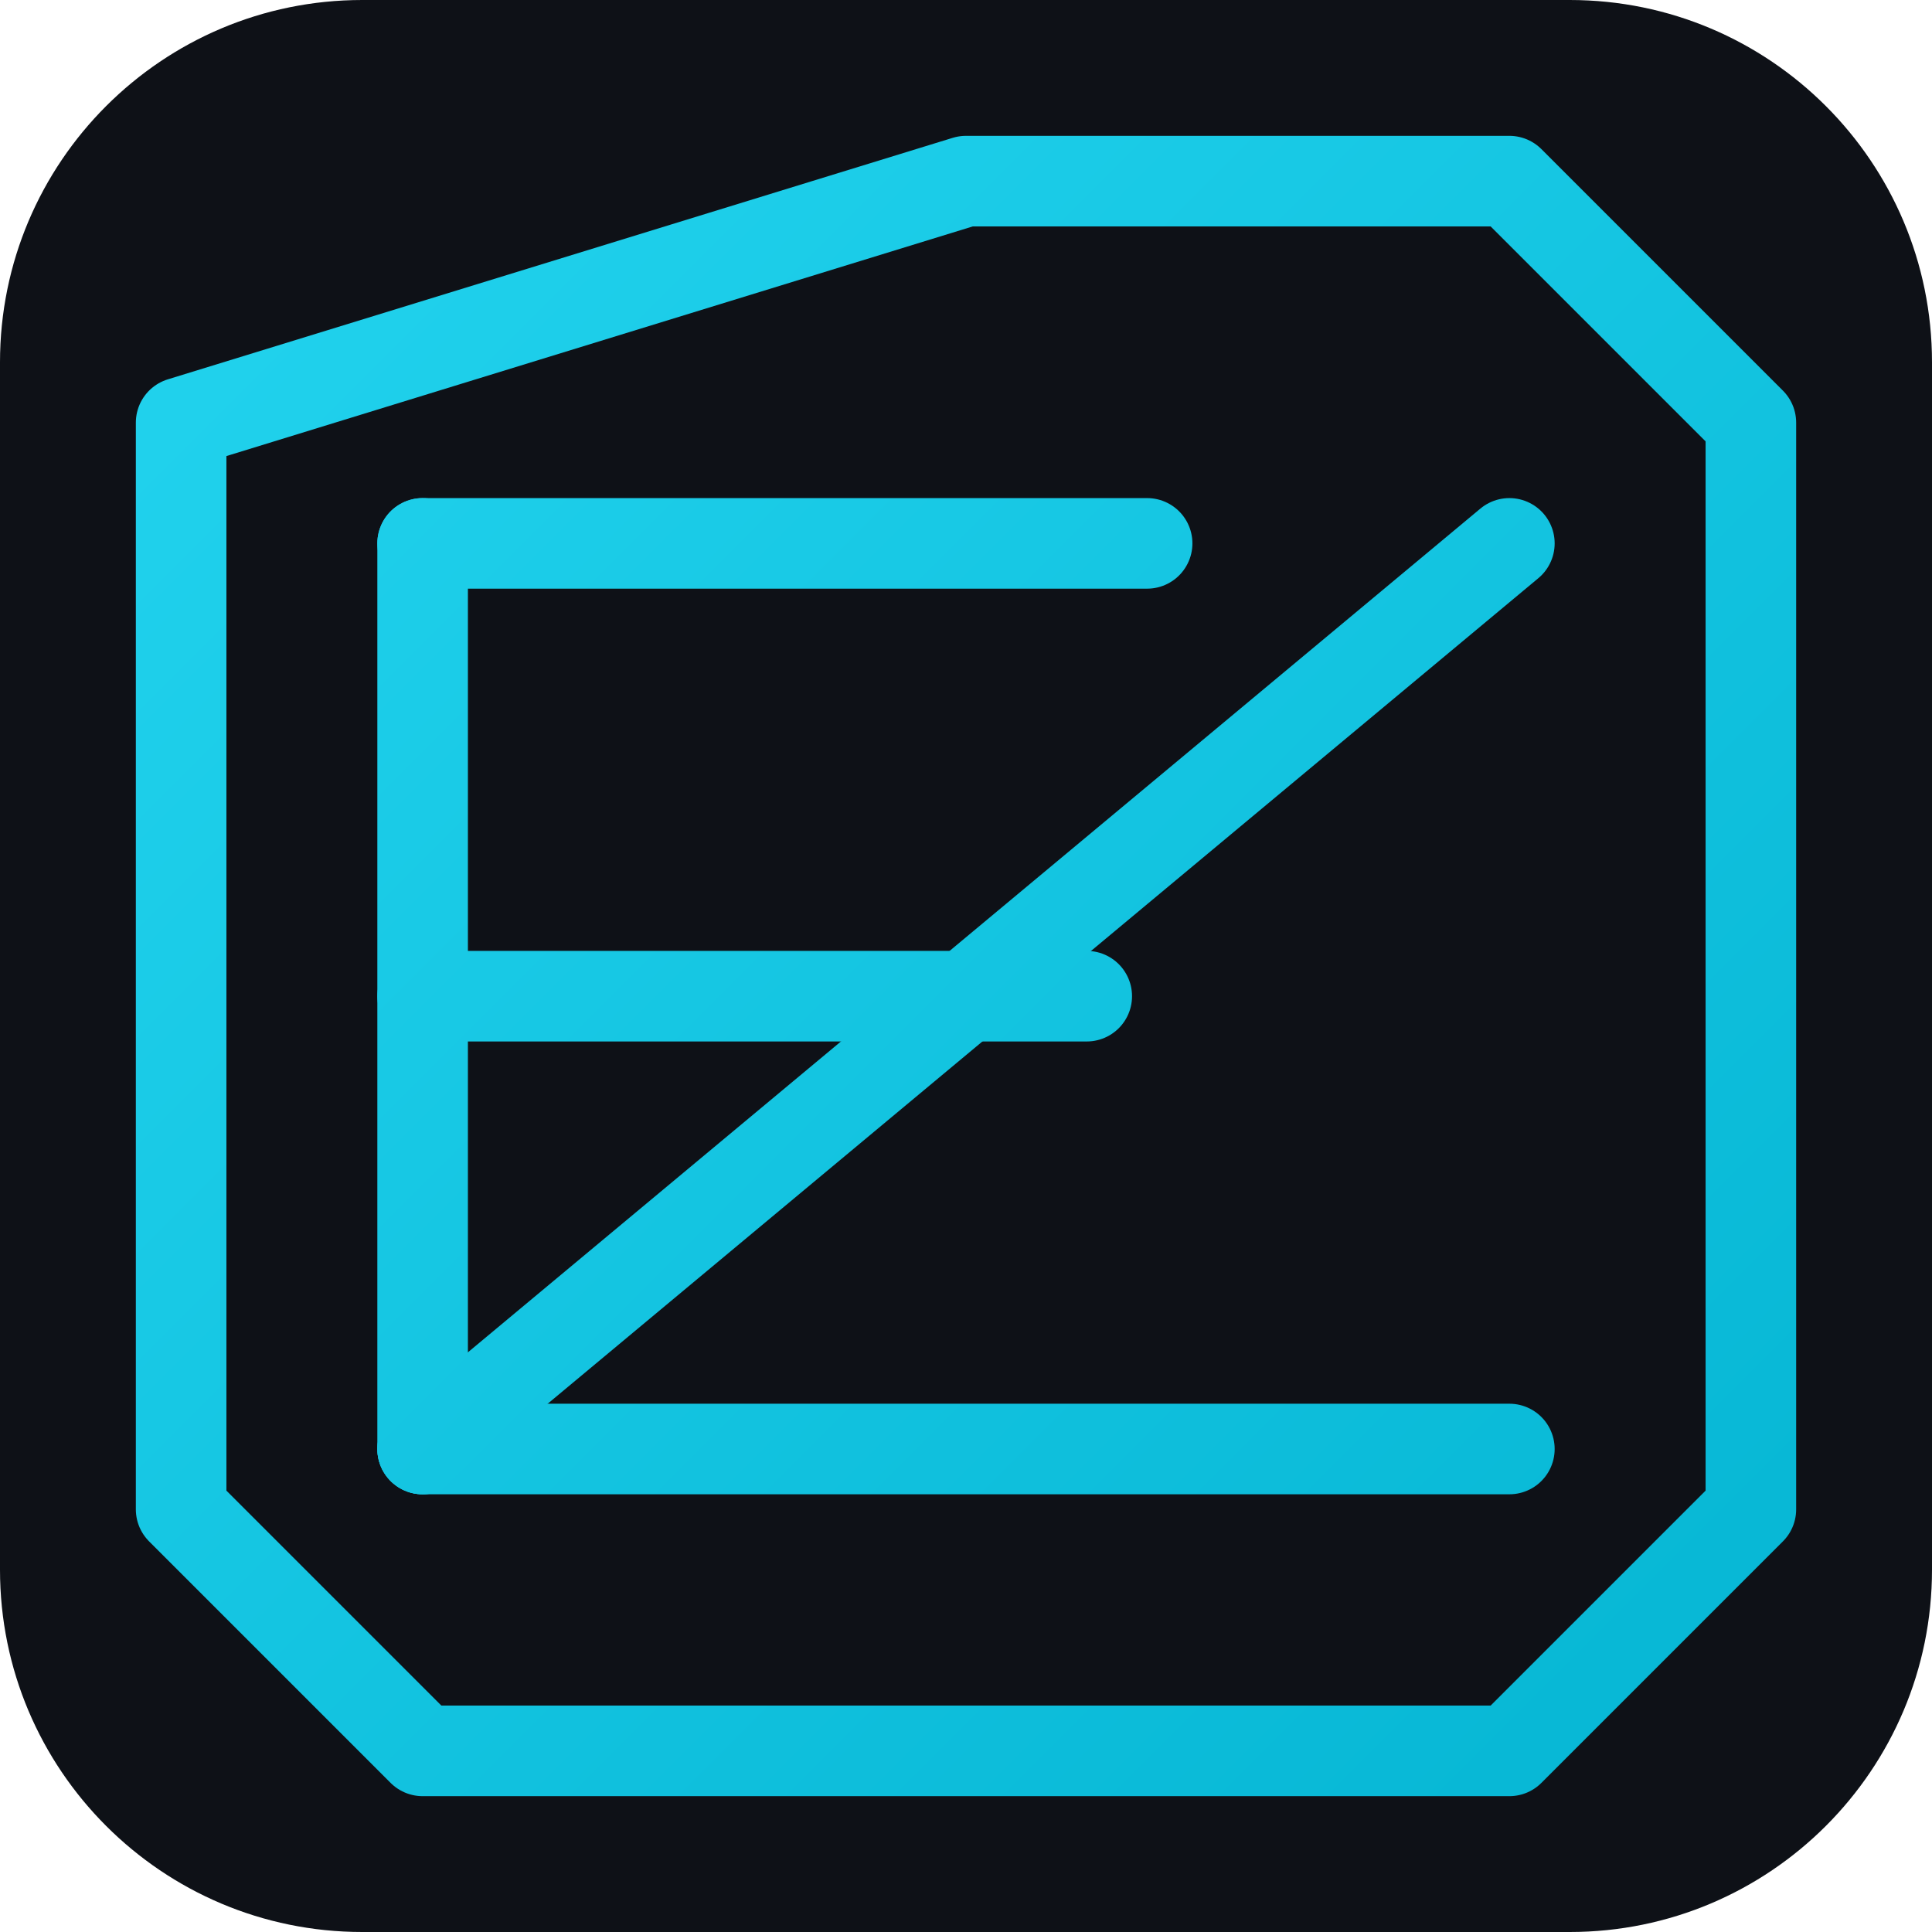
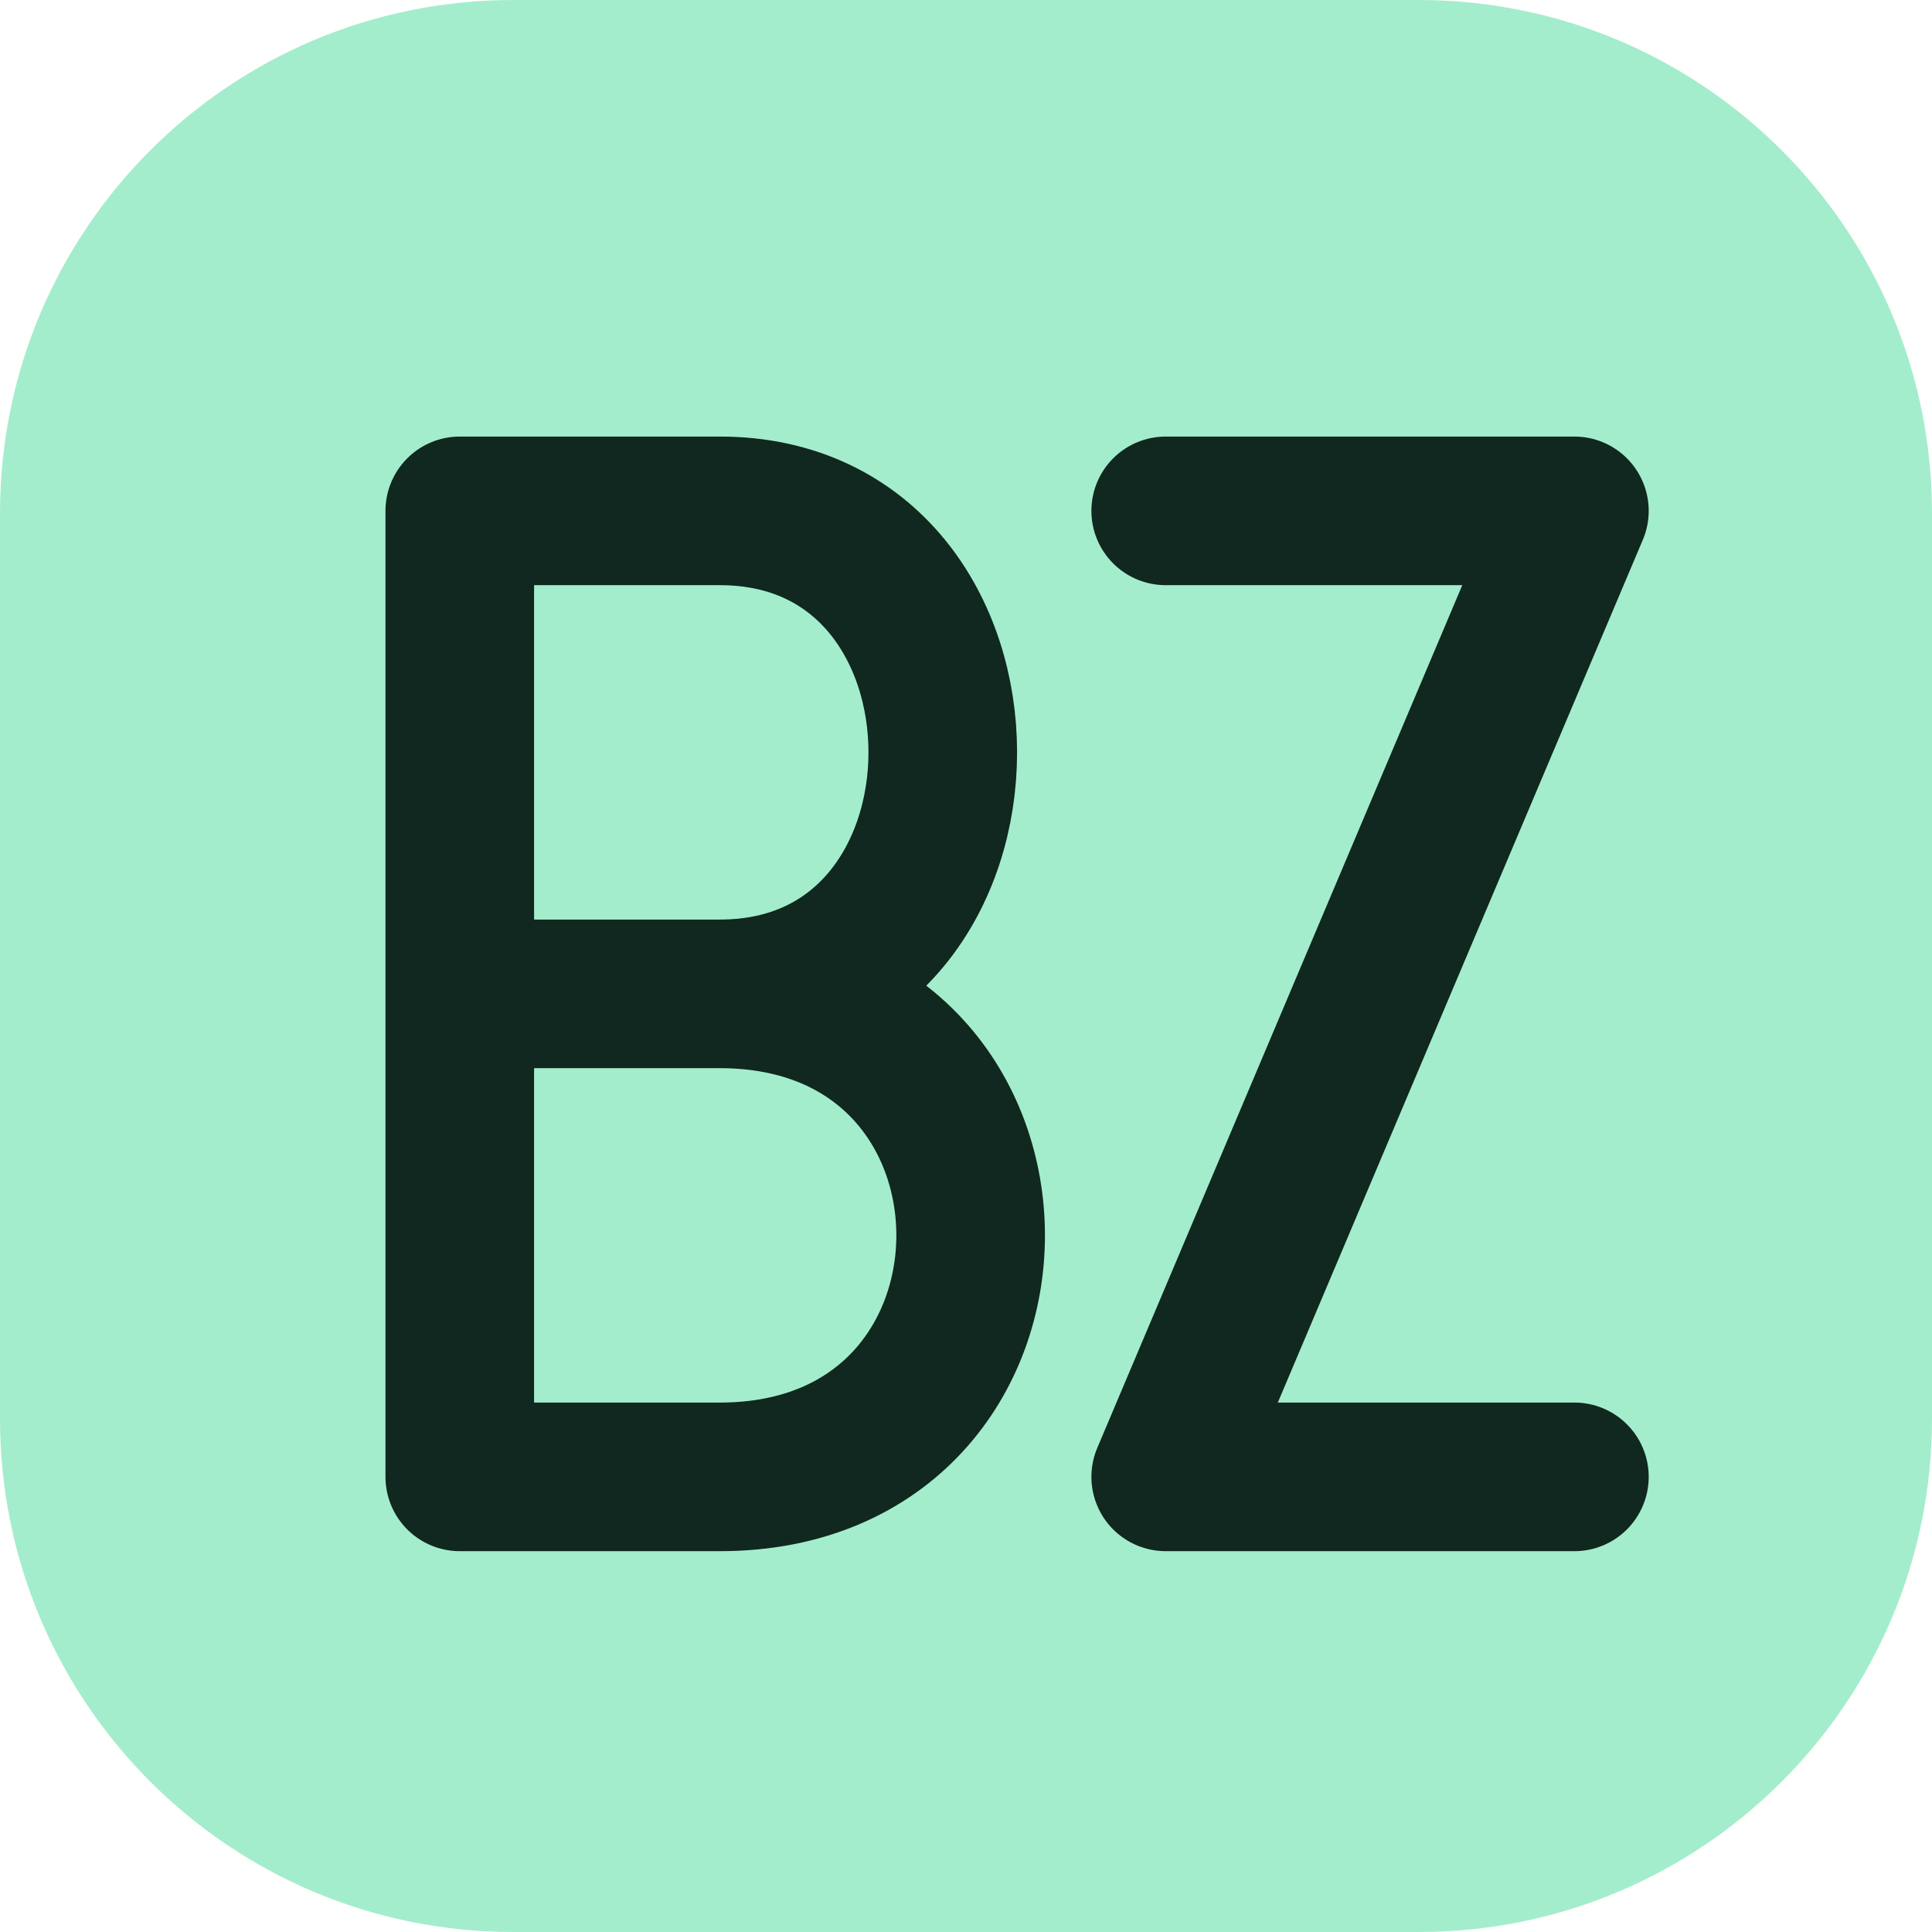
- <svg xmlns="http://www.w3.org/2000/svg" viewBox="0 0 64 64" fill="none">
-   <rect width="64" height="64" rx="12" fill="#0e1117" />
-   <path d="M32 6 L50 6 L58 14 L58 50 L50 58 L14 58 L6 50 L6 14 Z" fill="none" stroke="url(#g)" stroke-width="3" stroke-linejoin="round" />
-   <line x1="14" y1="48" x2="50" y2="18" stroke="url(#g)" stroke-width="3" stroke-linecap="round" />
-   <line x1="14" y1="18" x2="38" y2="18" stroke="url(#g)" stroke-width="3" stroke-linecap="round" />
-   <line x1="14" y1="33" x2="36" y2="33" stroke="url(#g)" stroke-width="3" stroke-linecap="round" />
-   <line x1="14" y1="48" x2="50" y2="48" stroke="url(#g)" stroke-width="3" stroke-linecap="round" />
-   <line x1="14" y1="18" x2="14" y2="48" stroke="url(#g)" stroke-width="3" stroke-linecap="round" />
-   <defs>
-     <linearGradient id="g" x1="6" y1="6" x2="58" y2="58" gradientUnits="userSpaceOnUse">
-       <stop offset="0%" stop-color="#22d3ee" />
-       <stop offset="100%" stop-color="#06b6d4" />
-     </linearGradient>
-   </defs>
+ <svg xmlns="http://www.w3.org/2000/svg" viewBox="0 0 64 64" fill="none" role="img" aria-labelledby="title">
+   <rect width="64" height="64" rx="17" fill="#a4edcc" />
+   <g transform="translate(-2 -4) scale(1.230769)" stroke="#102820" stroke-width="4" stroke-linecap="round" stroke-linejoin="round">
+     <path d="M14 17V43H21C30 43 30 30 21 30H14M14 17H21C29 17 29 30 21 30" />
+     <path d="M33 17H44L33 43H44" />
+   </g>
</svg>
